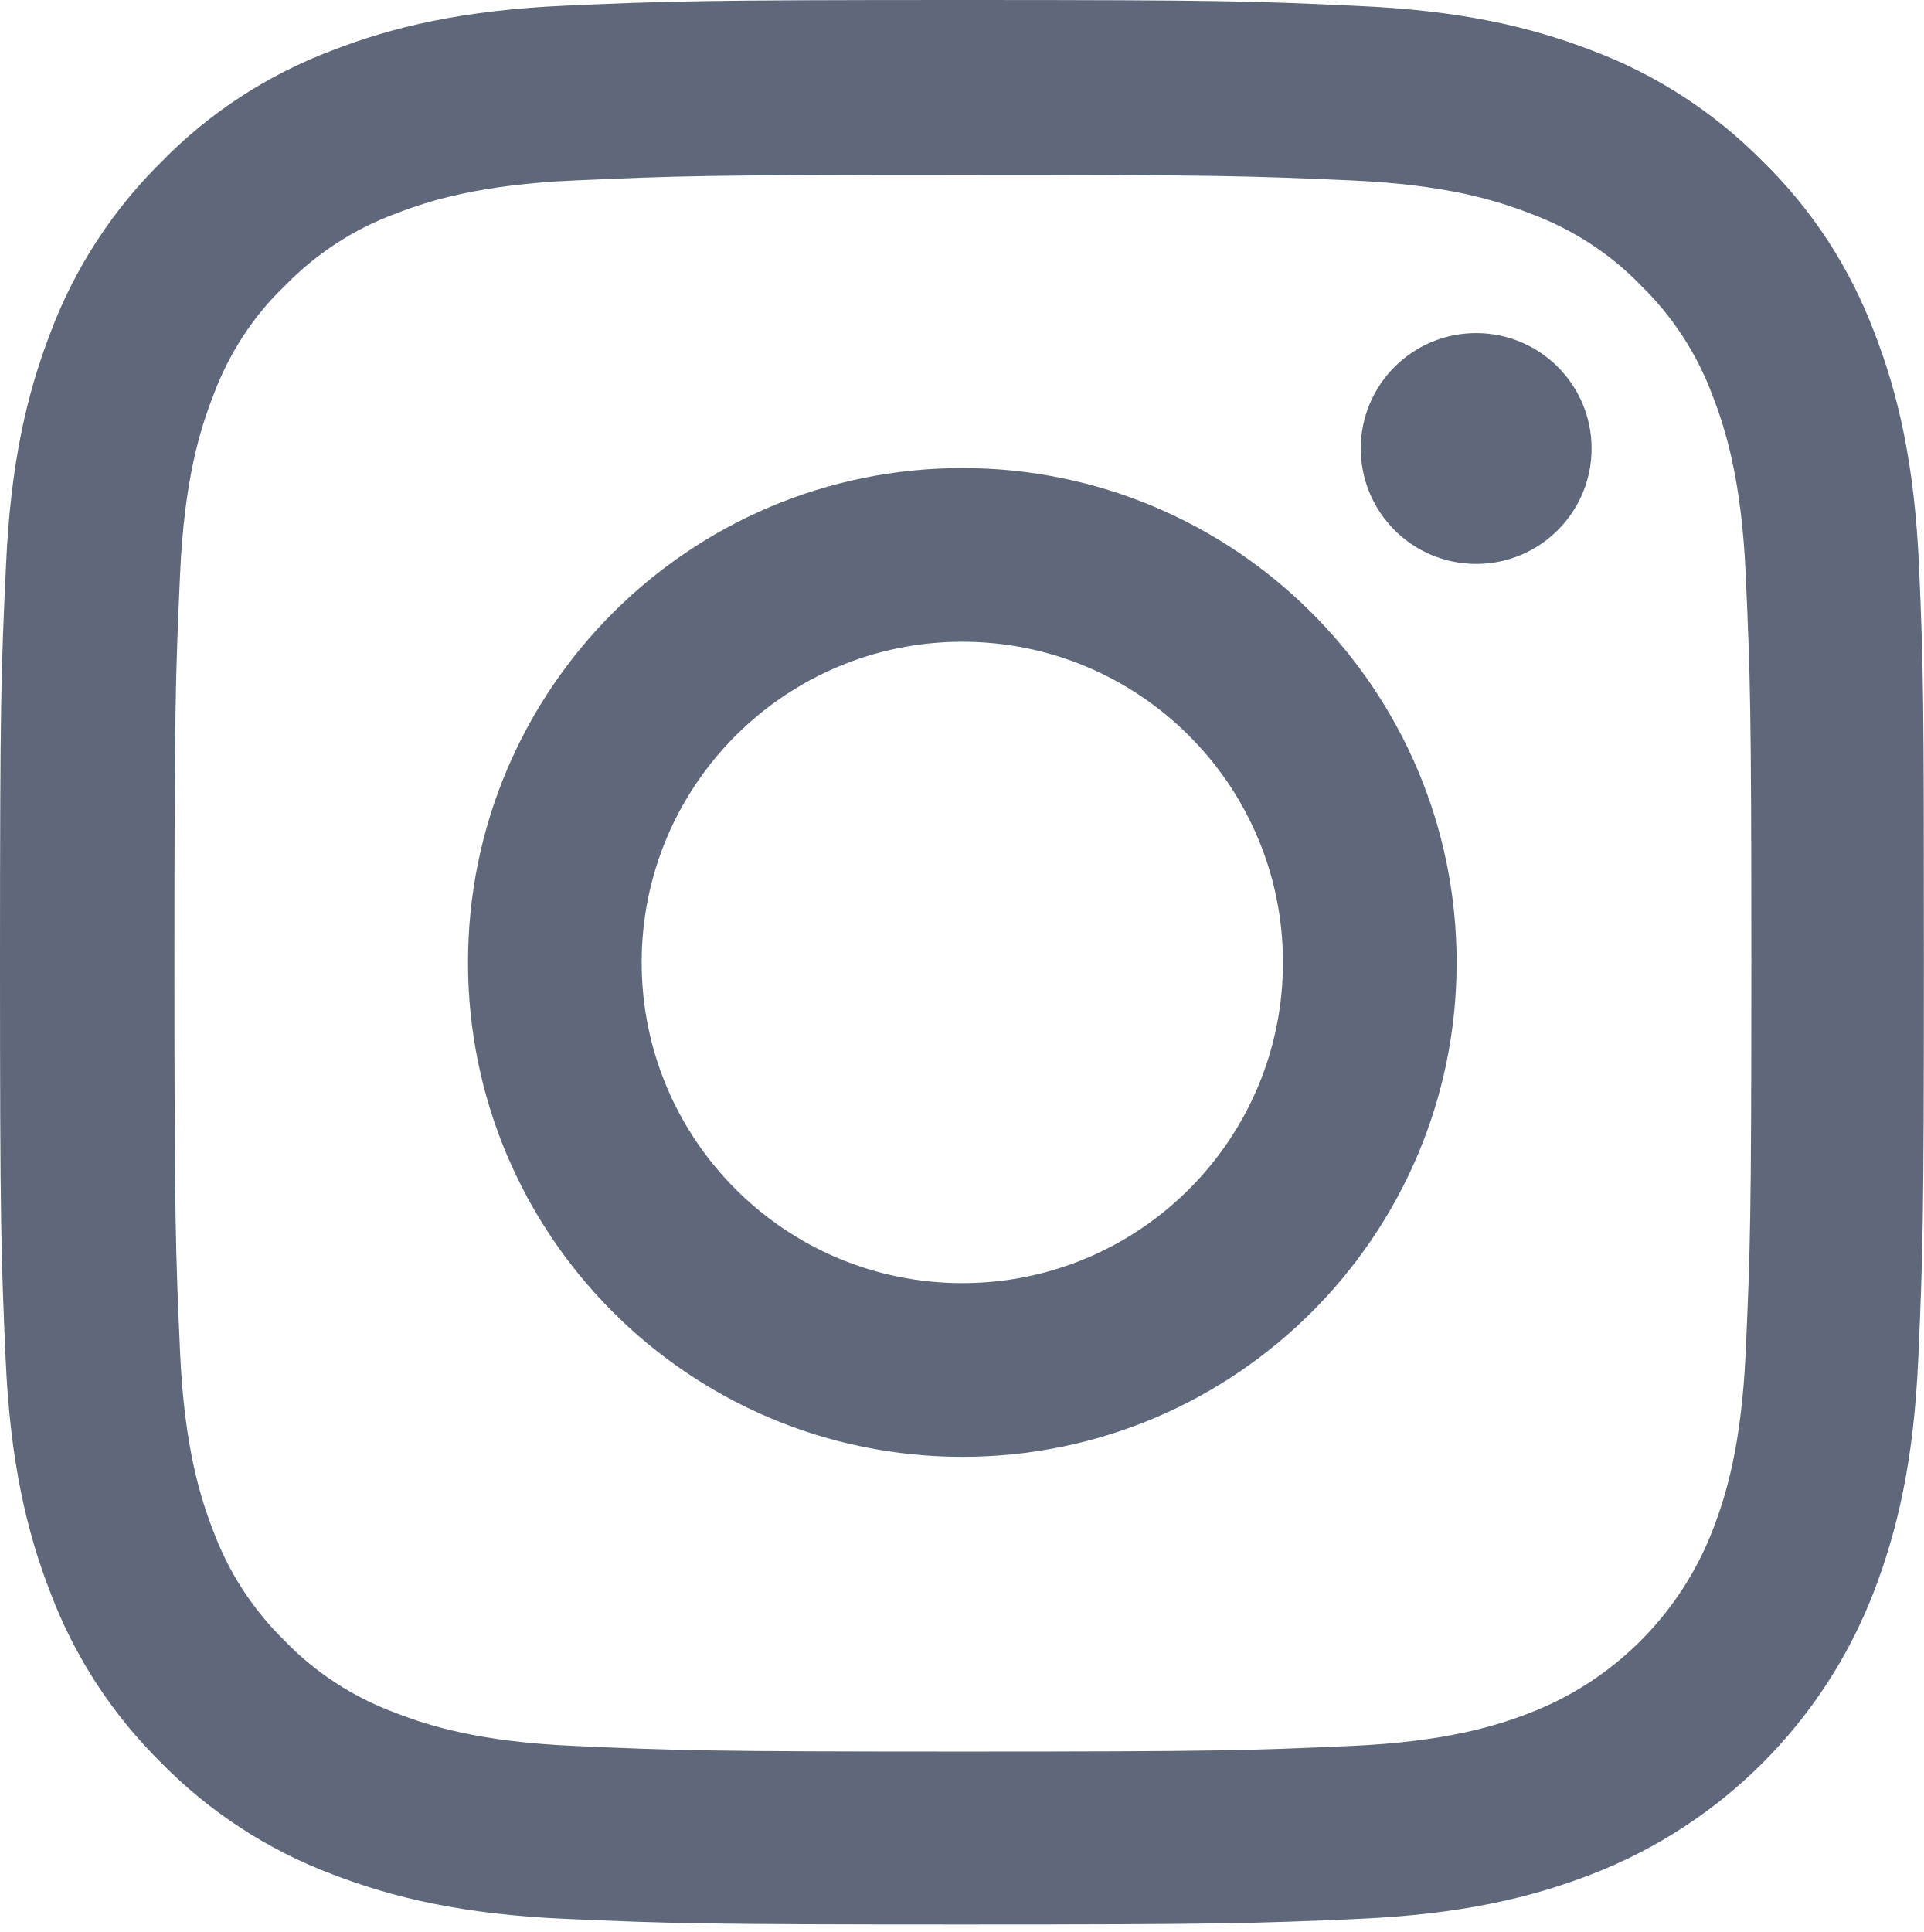
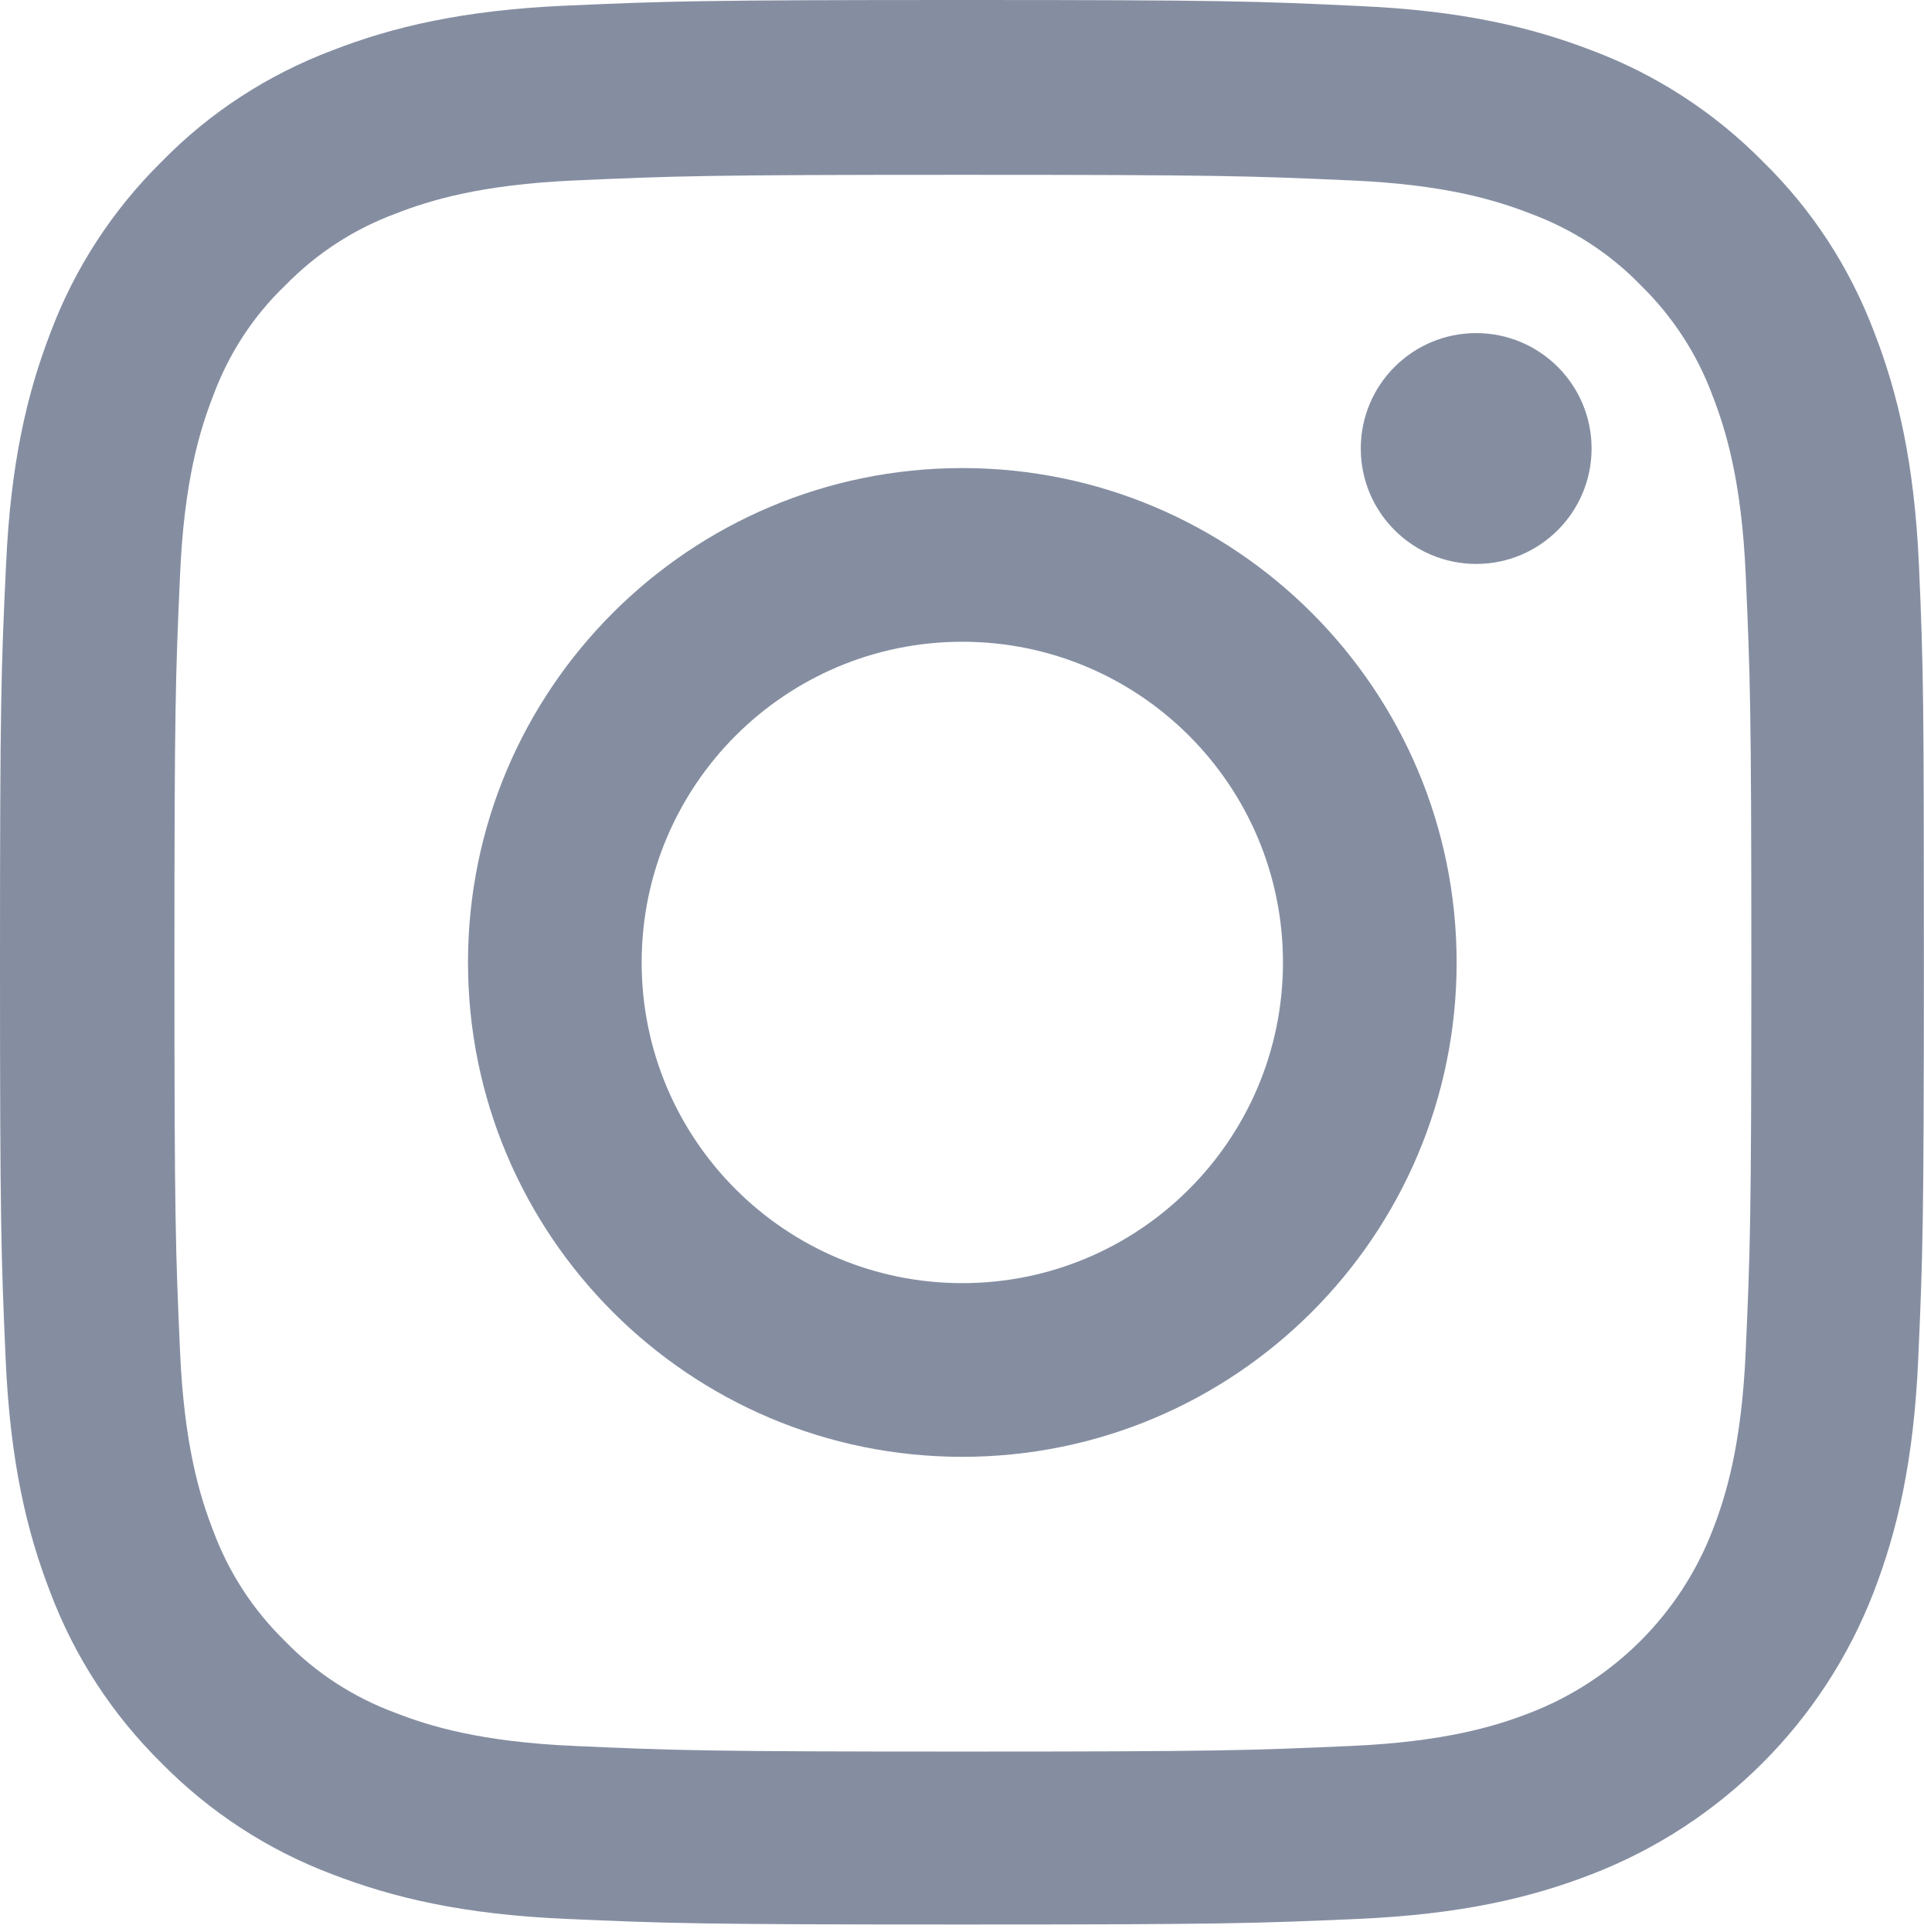
<svg xmlns="http://www.w3.org/2000/svg" width="245" height="246" viewBox="0 0 245 246" fill="none">
-   <path d="M244.377 72.045C243.803 59.024 241.698 50.073 238.682 42.316C235.57 34.083 230.783 26.712 224.511 20.584C218.383 14.361 210.964 9.525 202.826 6.462C195.024 3.446 186.12 1.341 173.099 0.767C159.982 0.144 155.817 0 122.548 0C89.278 0 85.114 0.144 72.045 0.718C59.024 1.292 50.073 3.4 42.318 6.414C34.083 9.525 26.712 14.312 20.584 20.584C14.361 26.712 9.527 34.132 6.462 42.27C3.446 50.073 1.341 58.976 0.767 71.996C0.144 85.114 0 89.278 0 122.548C0 155.817 0.144 159.982 0.718 173.051C1.292 186.071 3.4 195.022 6.416 202.779C9.527 211.012 14.361 218.383 20.584 224.511C26.712 230.734 34.132 235.57 42.27 238.633C50.073 241.649 58.976 243.755 71.998 244.329C85.065 244.905 89.231 245.047 122.501 245.047C155.771 245.047 159.935 244.905 173.004 244.329C186.024 243.755 194.976 241.649 202.73 238.633C219.199 232.266 232.219 219.245 238.586 202.779C241.6 194.976 243.708 186.071 244.282 173.051C244.856 159.982 245 155.817 245 122.548C245 89.278 244.951 85.114 244.377 72.045ZM222.31 172.093C221.783 184.061 219.773 190.523 218.097 194.832C213.98 205.507 205.507 213.98 194.832 218.097C190.523 219.773 184.014 221.783 172.093 222.308C159.168 222.884 155.292 223.026 122.596 223.026C89.901 223.026 85.976 222.884 73.097 222.308C61.13 221.783 54.667 219.773 50.359 218.097C45.047 216.134 40.211 213.022 36.286 208.953C32.217 204.98 29.105 200.193 27.142 194.88C25.467 190.572 23.456 184.061 22.931 172.142C22.355 159.217 22.213 155.339 22.213 122.643C22.213 89.947 22.355 86.022 22.931 73.146C23.456 61.178 25.467 54.716 27.142 50.408C29.105 45.093 32.217 40.26 36.335 36.333C40.306 32.264 45.093 29.152 50.408 27.191C54.716 25.515 61.227 23.505 73.146 22.978C86.071 22.404 89.949 22.26 122.643 22.26C155.387 22.26 159.264 22.404 172.142 22.978C184.109 23.505 190.572 25.515 194.88 27.191C200.193 29.152 205.028 32.264 208.953 36.333C213.022 40.306 216.134 45.093 218.097 50.408C219.773 54.716 221.783 61.225 222.31 73.146C222.884 86.071 223.028 89.947 223.028 122.643C223.028 155.339 222.884 159.168 222.31 172.093Z" fill="#5F687B" />
-   <path d="M122.547 59.598C87.795 59.598 59.598 87.793 59.598 122.547C59.598 157.302 87.795 185.497 122.547 185.497C157.302 185.497 185.497 157.302 185.497 122.547C185.497 87.793 157.302 59.598 122.547 59.598ZM122.547 163.381C100.002 163.381 81.714 145.095 81.714 122.547C81.714 100 100.002 81.714 122.547 81.714C145.095 81.714 163.381 100 163.381 122.547C163.381 145.095 145.095 163.381 122.547 163.381Z" fill="#5F687B" />
-   <path d="M202.683 57.109C202.683 65.225 196.103 71.805 187.986 71.805C179.87 71.805 173.29 65.225 173.29 57.109C173.29 48.992 179.87 42.414 187.986 42.414C196.103 42.414 202.683 48.992 202.683 57.109Z" fill="#5F687B" />
+   <path d="M244.377 72.045C243.803 59.024 241.698 50.073 238.682 42.316C235.57 34.083 230.783 26.712 224.511 20.584C218.383 14.361 210.964 9.525 202.826 6.462C195.024 3.446 186.12 1.341 173.099 0.767C159.982 0.144 155.817 0 122.548 0C89.278 0 85.114 0.144 72.045 0.718C59.024 1.292 50.073 3.4 42.318 6.414C34.083 9.525 26.712 14.312 20.584 20.584C14.361 26.712 9.527 34.132 6.462 42.27C3.446 50.073 1.341 58.976 0.767 71.996C0.144 85.114 0 89.278 0 122.548C0 155.817 0.144 159.982 0.718 173.051C1.292 186.071 3.4 195.022 6.416 202.779C9.527 211.012 14.361 218.383 20.584 224.511C26.712 230.734 34.132 235.57 42.27 238.633C50.073 241.649 58.976 243.755 71.998 244.329C85.065 244.905 89.231 245.047 122.501 245.047C155.771 245.047 159.935 244.905 173.004 244.329C186.024 243.755 194.976 241.649 202.73 238.633C219.199 232.266 232.219 219.245 238.586 202.779C241.6 194.976 243.708 186.071 244.282 173.051C244.856 159.982 245 155.817 245 122.548C245 89.278 244.951 85.114 244.377 72.045ZM222.31 172.093C221.783 184.061 219.773 190.523 218.097 194.832C213.98 205.507 205.507 213.98 194.832 218.097C190.523 219.773 184.014 221.783 172.093 222.308C159.168 222.884 155.292 223.026 122.596 223.026C89.901 223.026 85.976 222.884 73.097 222.308C61.13 221.783 54.667 219.773 50.359 218.097C45.047 216.134 40.211 213.022 36.286 208.953C32.217 204.98 29.105 200.193 27.142 194.88C25.467 190.572 23.456 184.061 22.931 172.142C22.355 159.217 22.213 155.339 22.213 122.643C22.213 89.947 22.355 86.022 22.931 73.146C23.456 61.178 25.467 54.716 27.142 50.408C29.105 45.093 32.217 40.26 36.335 36.333C40.306 32.264 45.093 29.152 50.408 27.191C54.716 25.515 61.227 23.505 73.146 22.978C86.071 22.404 89.949 22.26 122.643 22.26C155.387 22.26 159.264 22.404 172.142 22.978C184.109 23.505 190.572 25.515 194.88 27.191C200.193 29.152 205.028 32.264 208.953 36.333C213.022 40.306 216.134 45.093 218.097 50.408C219.773 54.716 221.783 61.225 222.31 73.146C222.884 86.071 223.028 89.947 223.028 122.643C223.028 155.339 222.884 159.168 222.31 172.093Z" fill="#858EA1" />
+   <path d="M122.547 59.598C87.795 59.598 59.598 87.793 59.598 122.547C59.598 157.302 87.795 185.497 122.547 185.497C157.302 185.497 185.497 157.302 185.497 122.547C185.497 87.793 157.302 59.598 122.547 59.598ZM122.547 163.381C100.002 163.381 81.714 145.095 81.714 122.547C81.714 100 100.002 81.714 122.547 81.714C145.095 81.714 163.381 100 163.381 122.547C163.381 145.095 145.095 163.381 122.547 163.381Z" fill="#858EA1" />
+   <path d="M202.683 57.109C202.683 65.225 196.103 71.805 187.986 71.805C179.87 71.805 173.29 65.225 173.29 57.109C173.29 48.992 179.87 42.414 187.986 42.414C196.103 42.414 202.683 48.992 202.683 57.109Z" fill="#858EA1" />
</svg>
